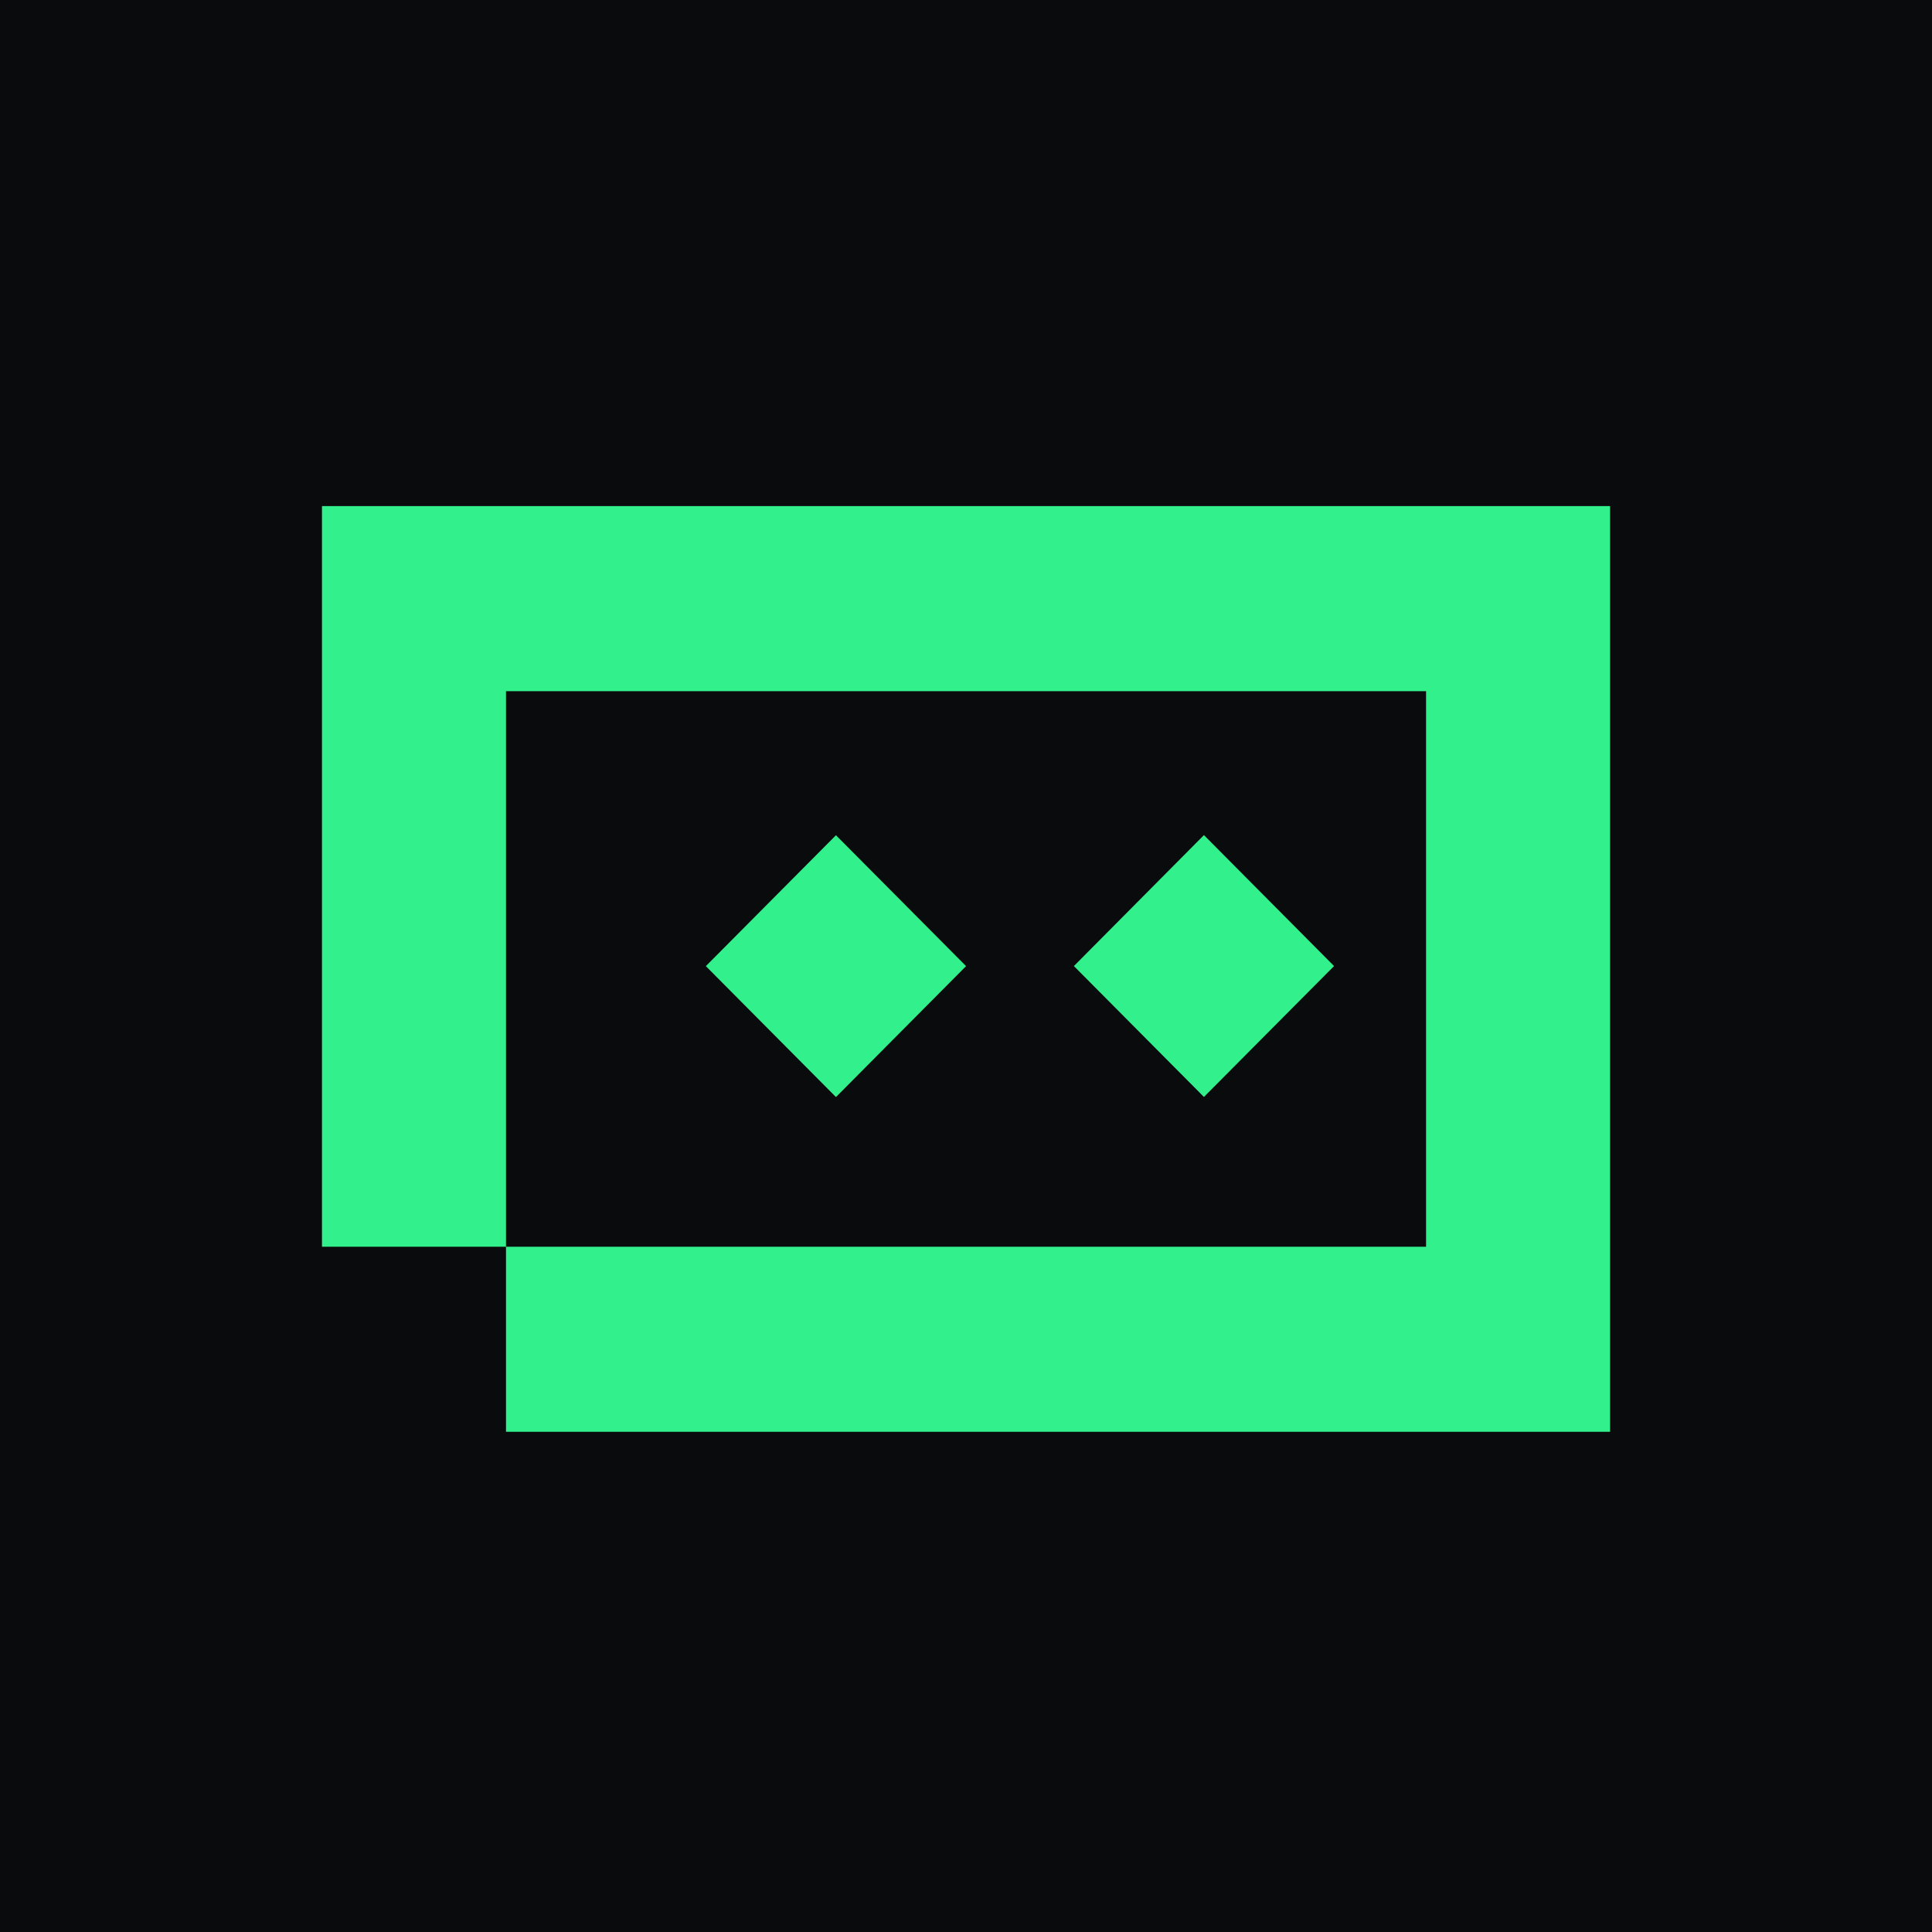
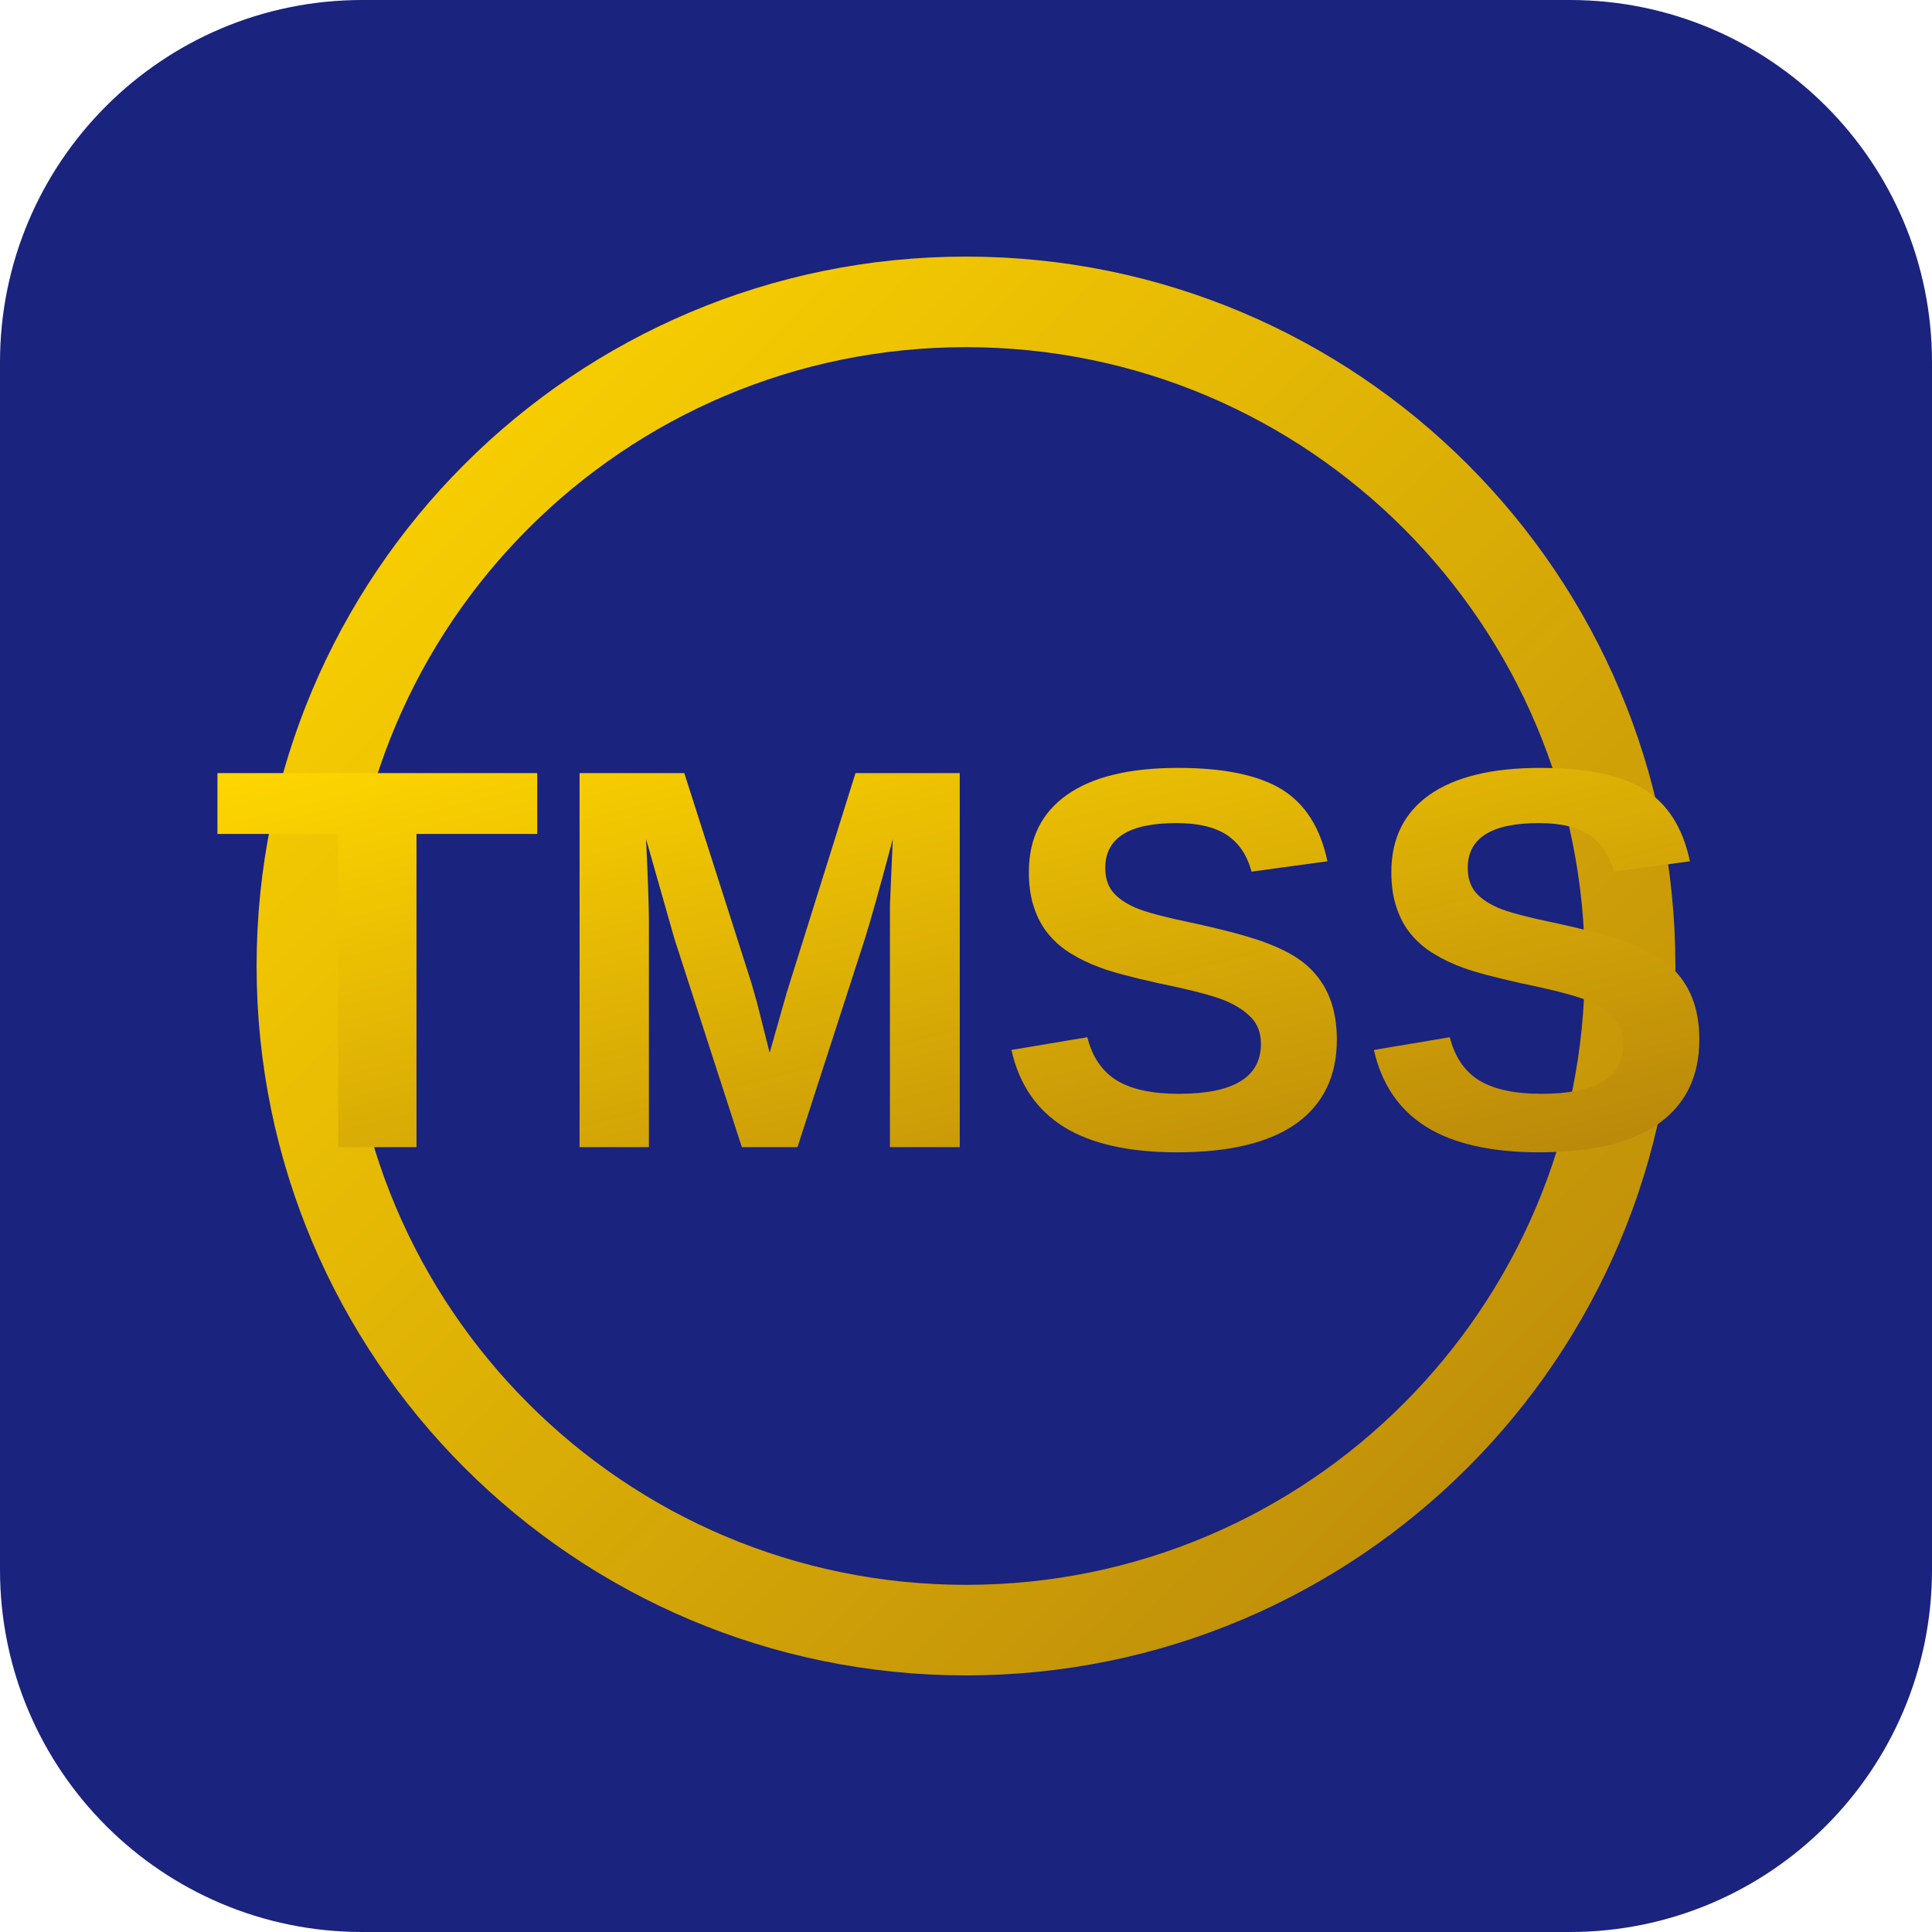
- <svg xmlns="http://www.w3.org/2000/svg" width="32" height="32" viewBox="0 0 32 32" fill="none">
-   <rect width="32" height="32" fill="#0A0B0D" />
-   <path d="M26.668 23.715H8.381V20.65H5.333V8.382H26.668V23.715ZM8.381 20.65H23.62V11.448H8.381V20.65ZM16.001 16.002L13.846 18.171L11.691 16.002L13.846 13.834L16.001 16.002ZM22.096 16.001L19.941 18.169L17.787 16.001L19.941 13.832L22.096 16.001Z" fill="#32F08C" />
+ <svg xmlns="http://www.w3.org/2000/svg" width="64" height="64" viewBox="0 0 64 64">
+   <defs>
+     <linearGradient id="gold" x1="0" y1="0" x2="1" y2="1">
+       <stop offset="0%" stop-color="#ffd700" />
+       <stop offset="100%" stop-color="#b8860b" />
+     </linearGradient>
+   </defs>
+   <rect width="64" height="64" rx="12" fill="#1a237e" />
+   <circle cx="32" cy="32" r="22" fill="none" stroke="url(#gold)" stroke-width="3" />
+   <text x="32" y="38" text-anchor="middle" font-family="Montserrat, Arial, sans-serif" font-size="18" font-weight="700" fill="url(#gold)">TMSS</text>
</svg>
